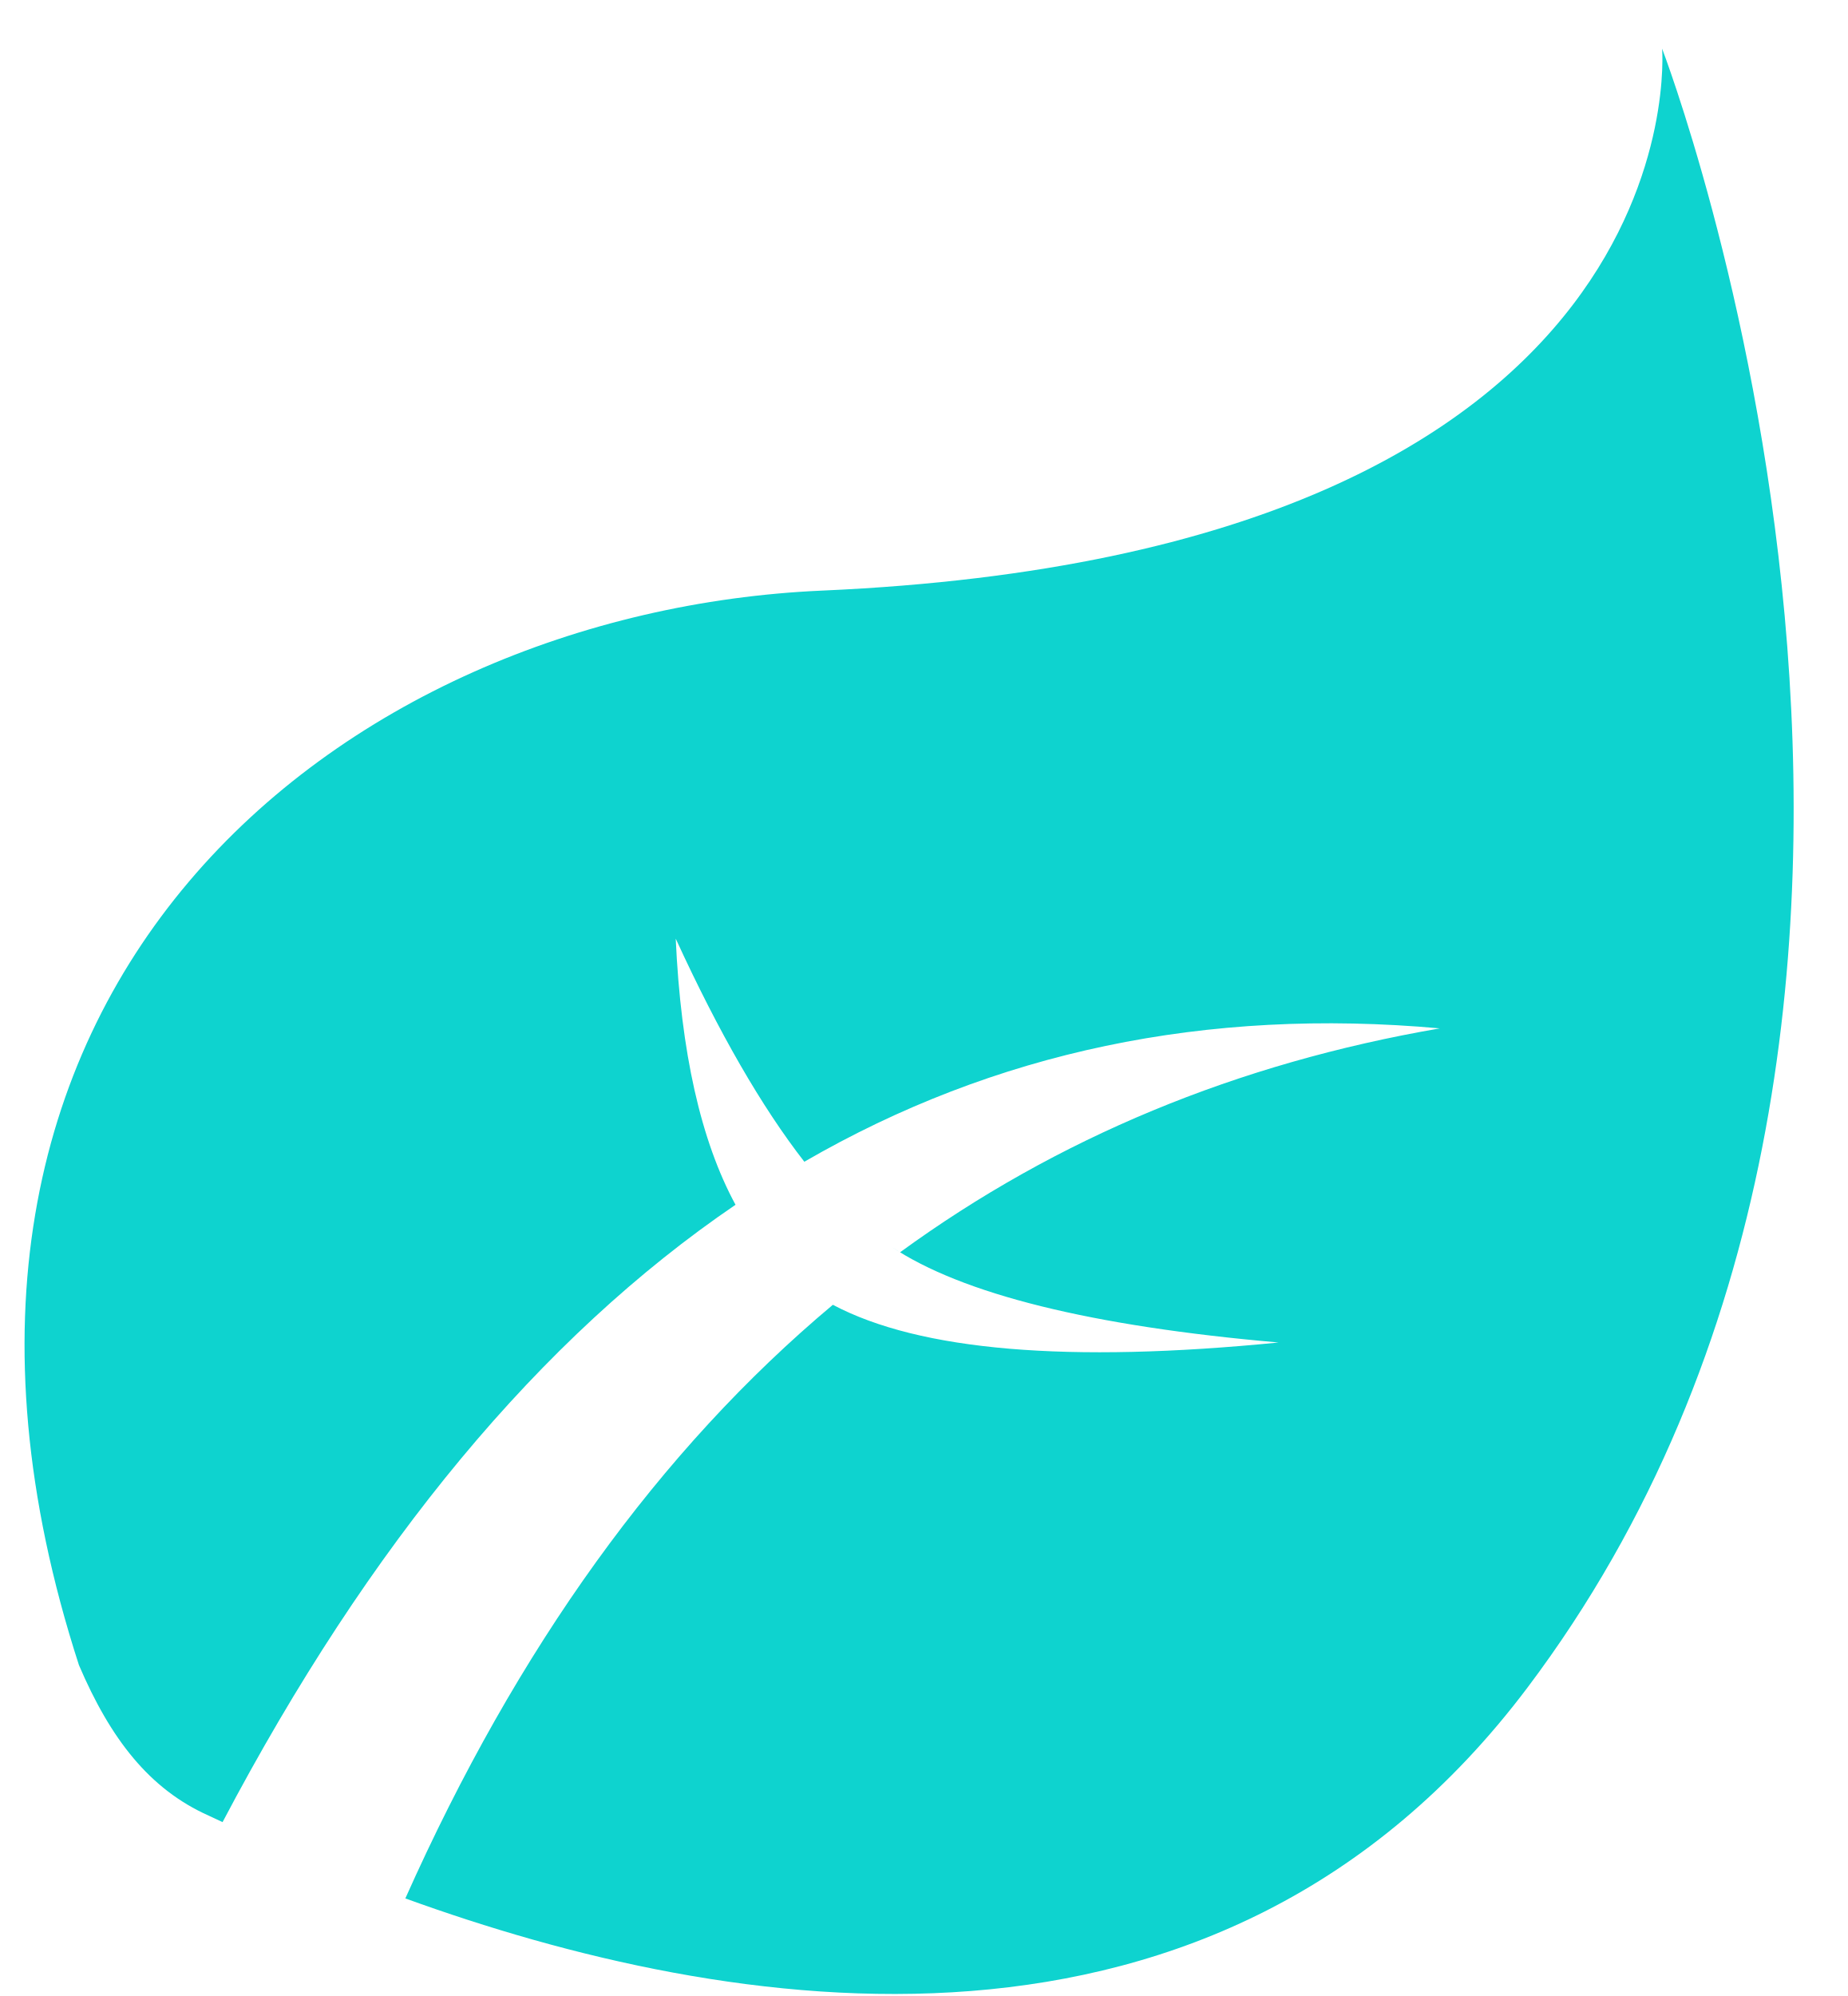
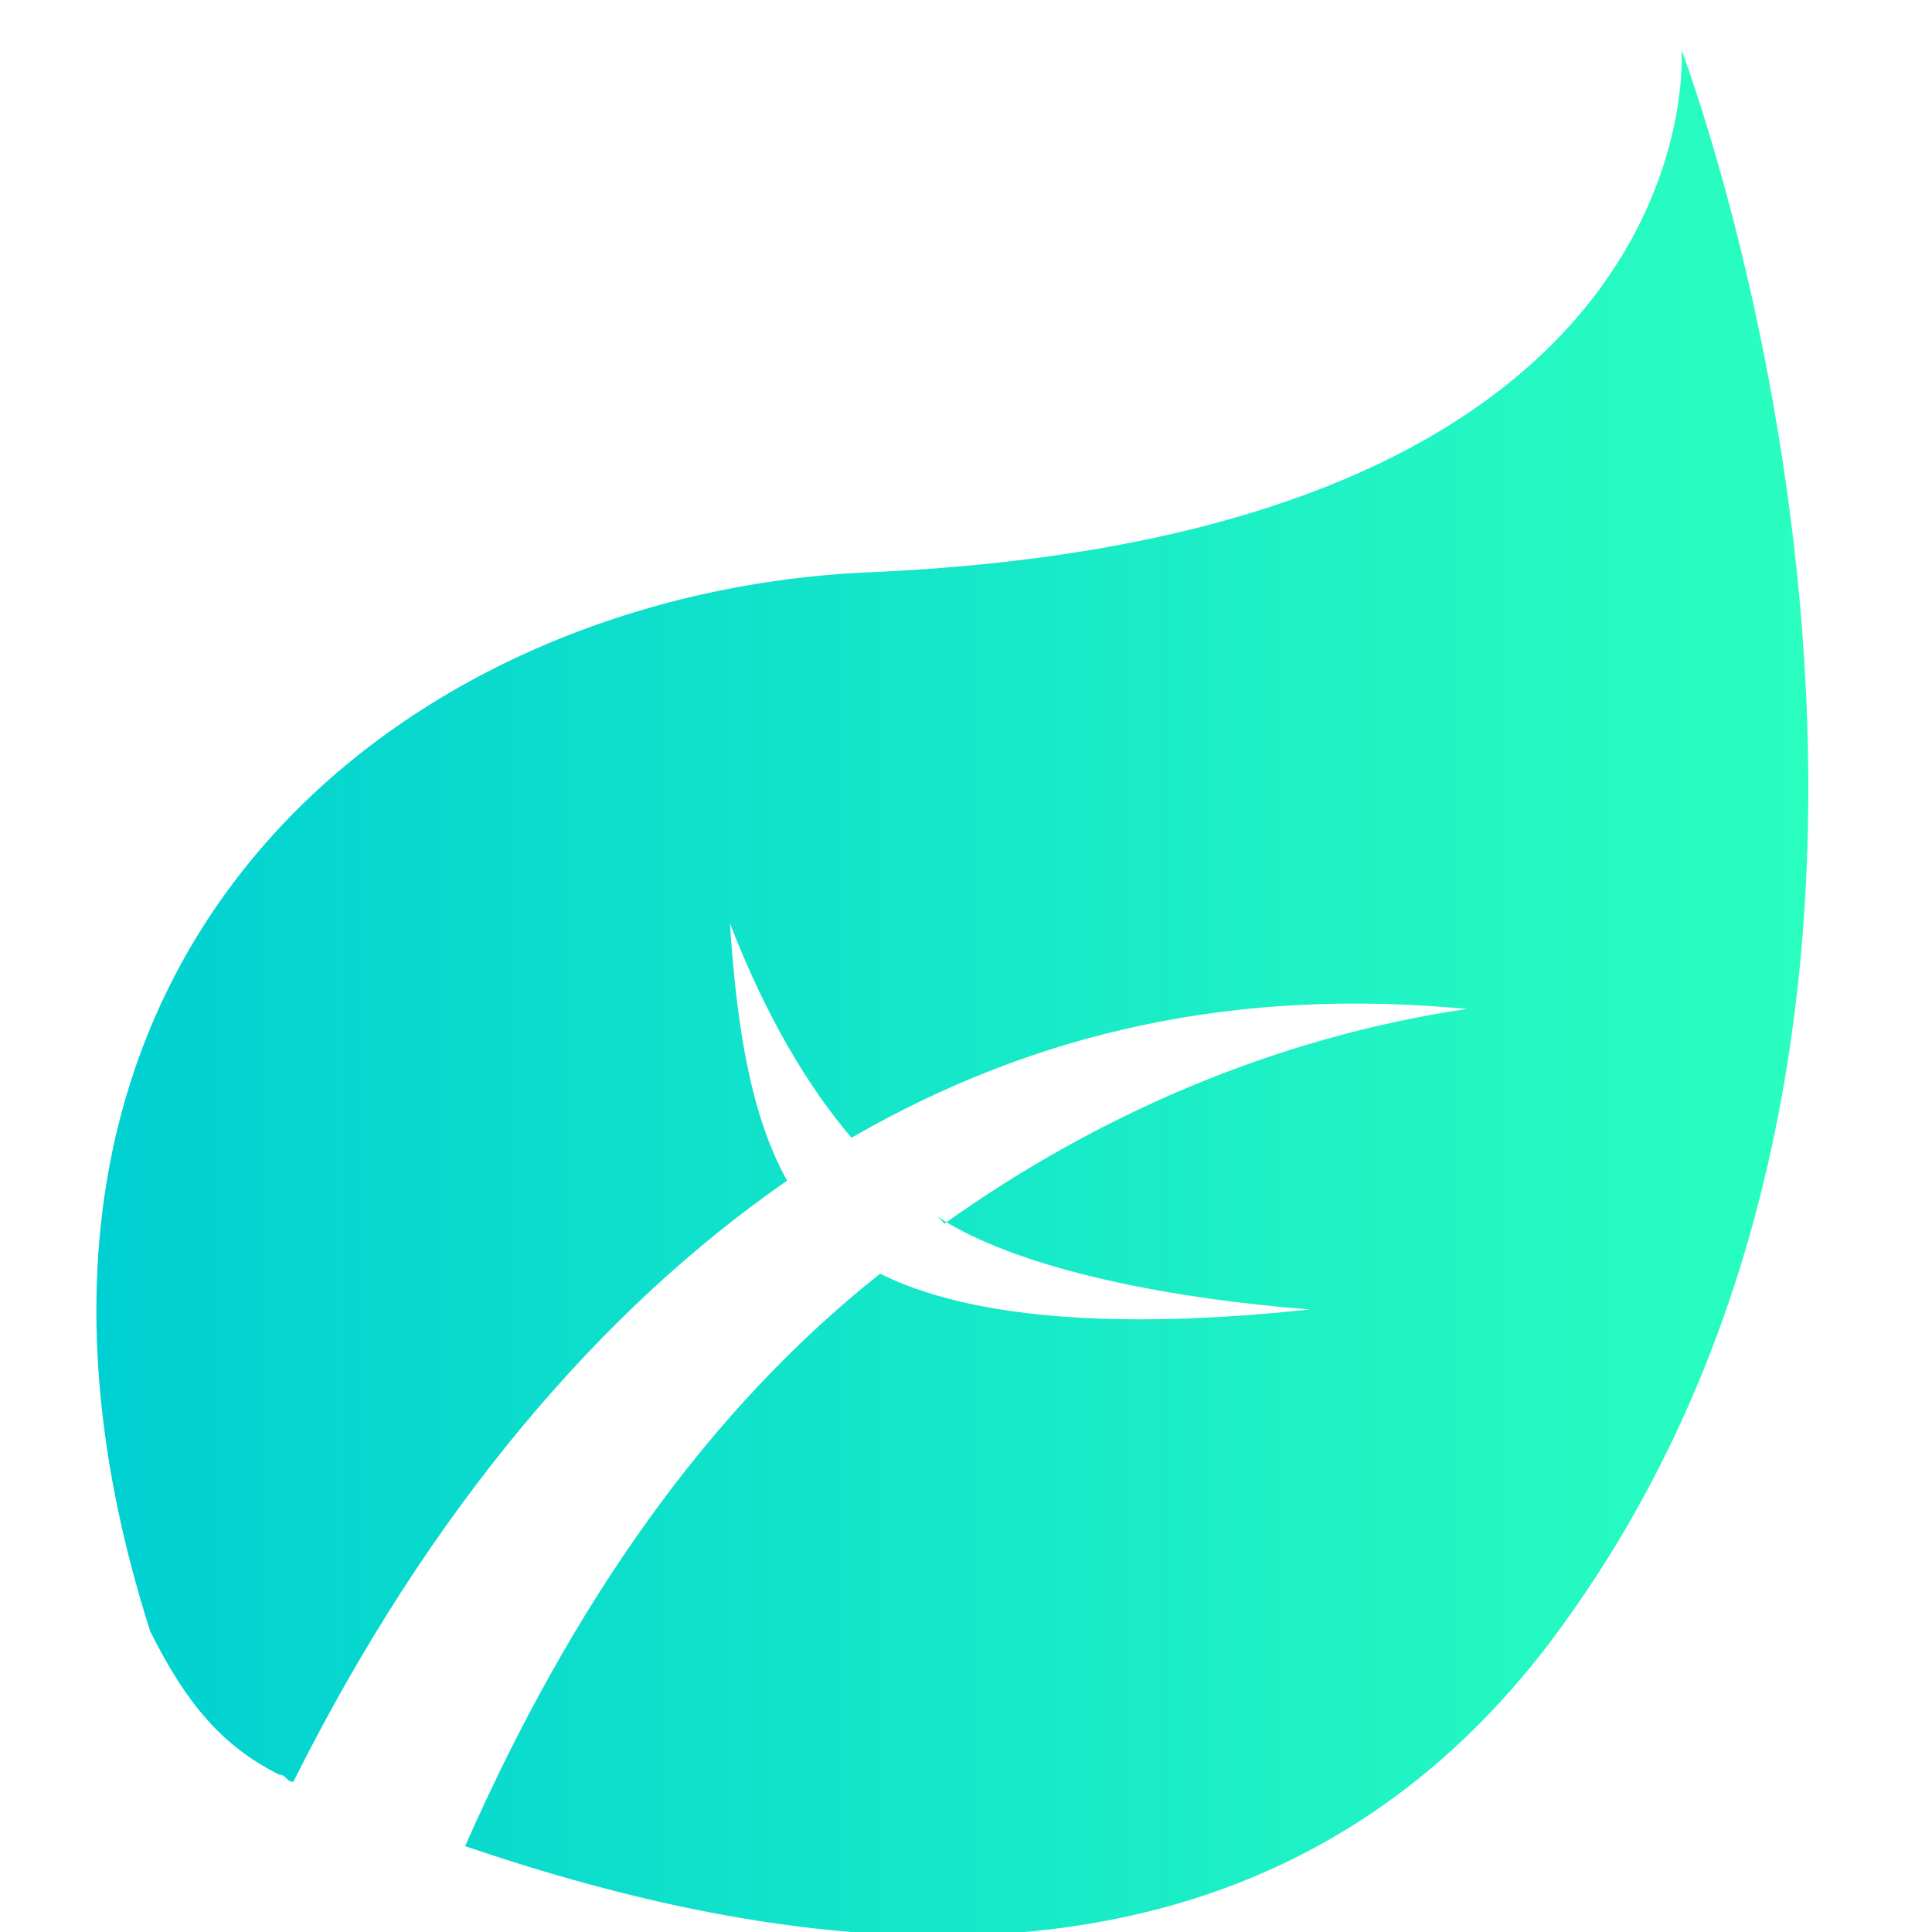
- <svg xmlns="http://www.w3.org/2000/svg" fill="none" viewBox="0 0 25 27" class="h-7 w-7 -mt-2 flex-shrink-0">
-   <path d="M22.487.658s5.03 13.072-1.822 22.171C16.476 28.39 9.84 27.26 5.484 25.68c1.513-3.391 3.441-6.067 5.784-8.03 1.176.623 3.186.792 6.03.51-2.535-.221-4.284-.654-5.246-1.3l.125.08c2.122-1.546 4.556-2.556 7.303-3.029-3.16-.285-6.026.315-8.598 1.804-.577-.742-1.157-1.748-1.74-3.018.07 1.534.339 2.734.809 3.6-2.64 1.797-4.953 4.58-6.94 8.351a7.583 7.583 0 01-.188-.088c-.802-.358-1.328-1.037-1.755-2.036C-1.9 13.366 4.645 8.273 11.123 7.989 23.046 7.465 22.487.658 22.487.658z" fill="#0ED3CF" />
+ <svg xmlns="http://www.w3.org/2000/svg" version="1.1" id="svg4" width="20" height="20" x="0px" y="0px" viewBox="0 0 25 27" style="enable-background:new 0 0 25 27;" xml:space="preserve">
+   <style type="text/css">
+ 	.st0{fill:url(#path2_00000062163153672003749540000017207912665663124622_);}
+ </style>
+   <linearGradient id="path2_00000152975973566373269280000005094295894453472427_" gradientUnits="userSpaceOnUse" x1="0.332" y1="13.815" x2="24.267" y2="13.815">
+     <stop offset="0" style="stop-color:#00D0D1" />
+     <stop offset="1" style="stop-color:#2AFFC0" />
+   </linearGradient>
+   <path id="path2" style="fill:url(#path2_00000152975973566373269280000005094295894453472427_);" d="M22.5,0.7c0,0,5,13.1-1.8,22.2  c-4.2,5.6-10.8,4.4-15.2,2.9c1.5-3.4,3.4-6.1,5.8-8c1.2,0.6,3.2,0.8,6,0.5c-2.5-0.2-4.3-0.7-5.2-1.3l0.1,0.1c2.1-1.5,4.6-2.6,7.3-3  c-3.2-0.3-6,0.3-8.6,1.8c-0.6-0.7-1.2-1.7-1.7-3c0.1,1.5,0.3,2.7,0.8,3.6c-2.6,1.8-5,4.6-6.9,8.4c-0.1,0-0.1-0.1-0.2-0.1  c-0.8-0.4-1.3-1-1.8-2C-1.9,13.4,4.6,8.3,11.1,8C23,7.5,22.5,0.7,22.5,0.7z" />
</svg>
